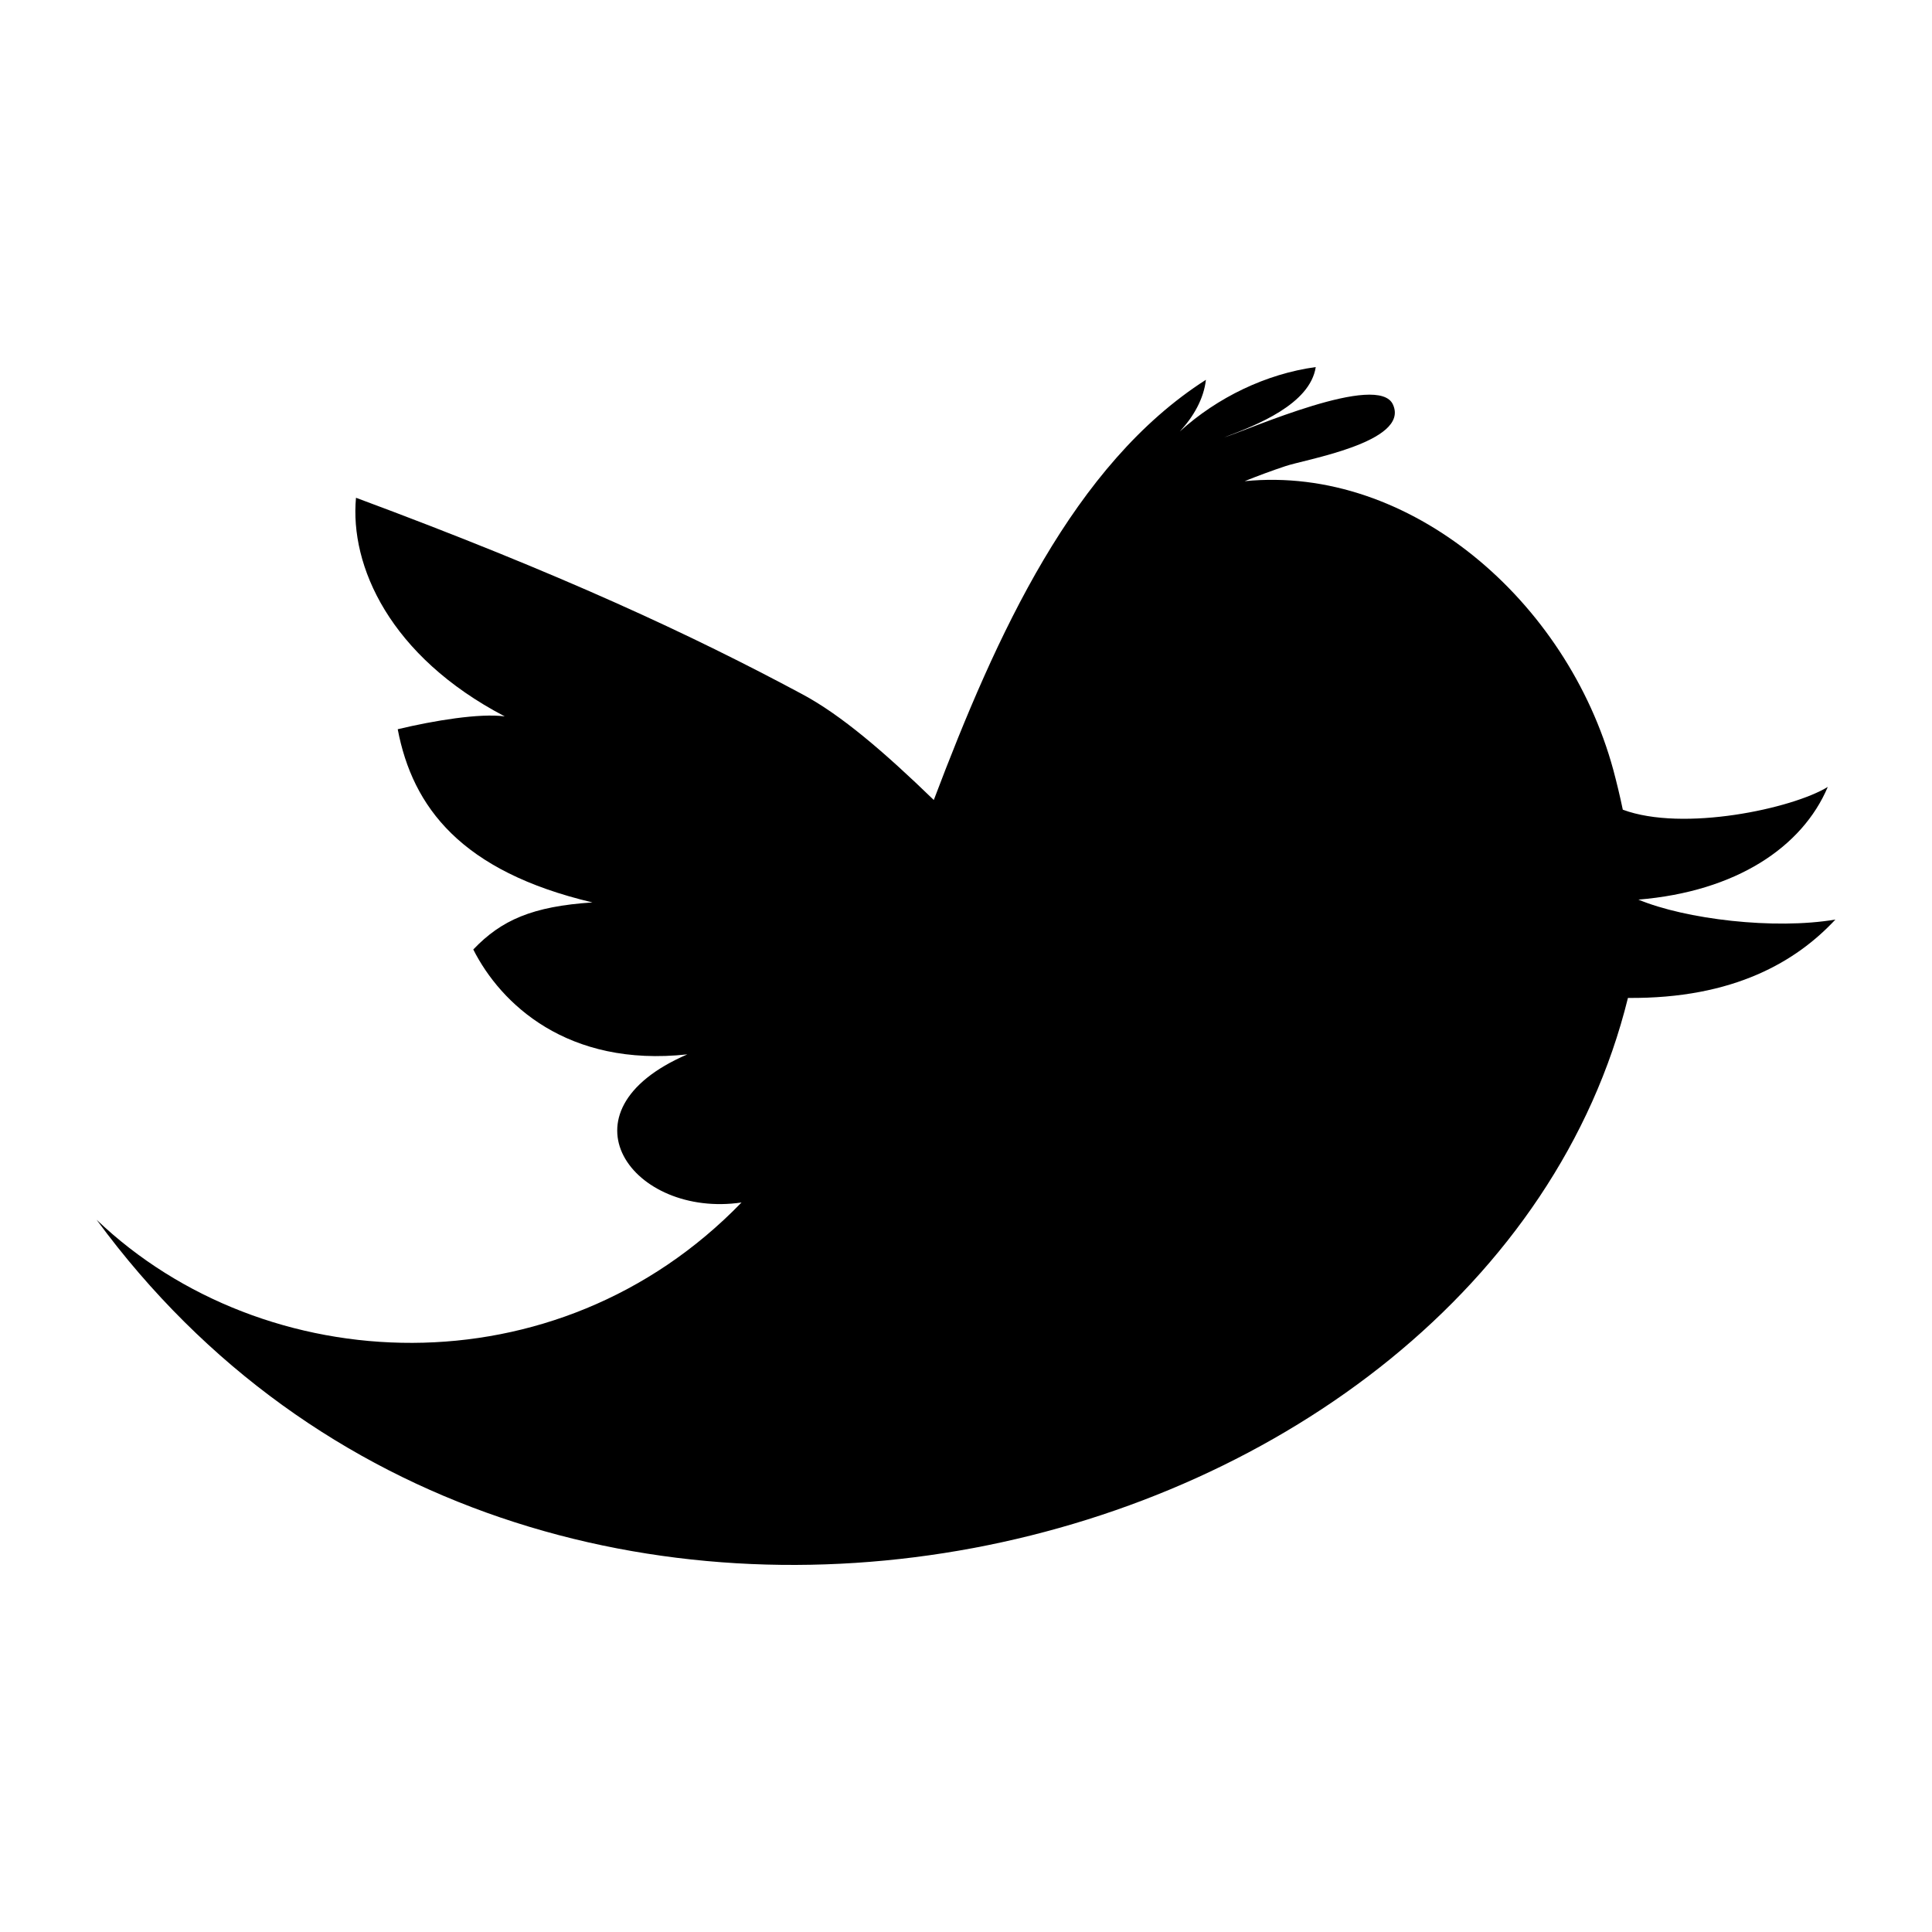
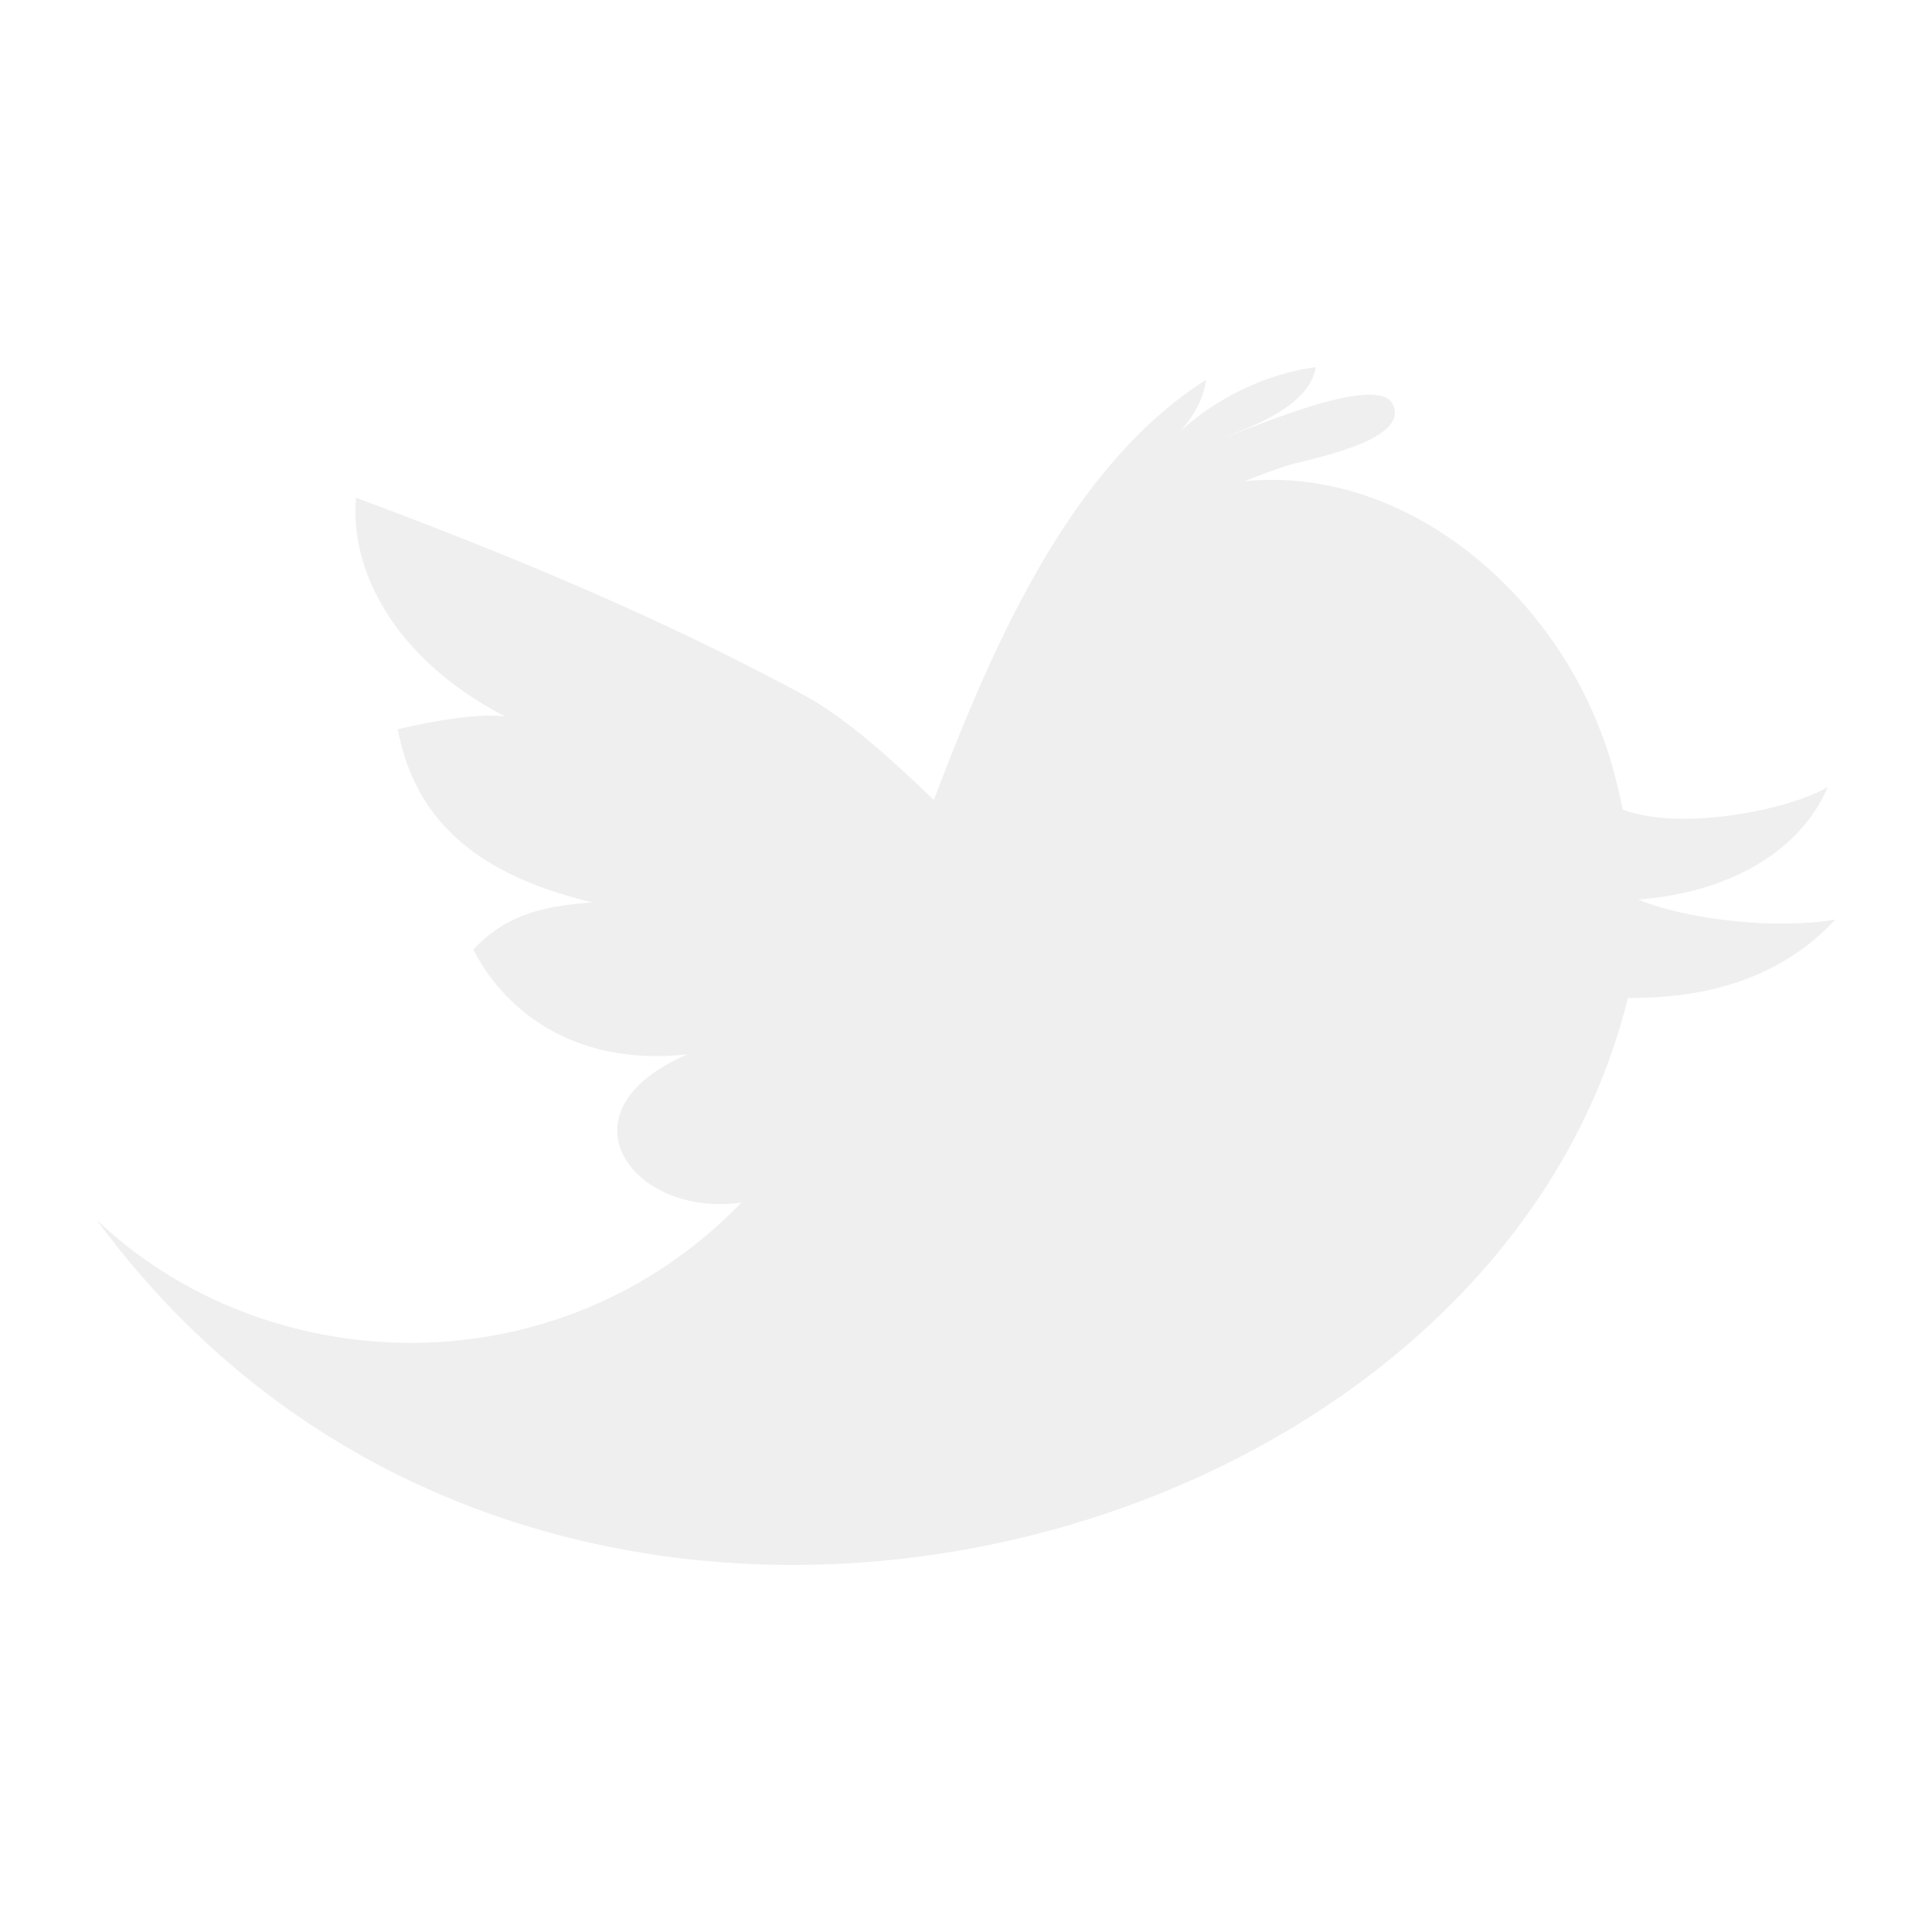
- <svg xmlns="http://www.w3.org/2000/svg" version="1.1" id="Icons" x="0px" y="0px" width="100px" height="100px" viewBox="0 0 100 100" style="enable-background:new 0 0 100 100;" xml:space="preserve">
-   <path id="Twitter__x28_alt_x29_" d="M84.803,46.564c5.055-0.417,8.483-2.715,9.803-5.833c-1.824,1.12-7.484,2.341-10.61,1.178  c-0.153-0.734-0.324-1.432-0.492-2.062c-2.382-8.746-10.537-15.792-19.082-14.941c0.691-0.279,1.392-0.539,2.092-0.772  c0.94-0.337,6.459-1.235,5.59-3.183c-0.733-1.713-7.475,1.295-8.744,1.688c1.675-0.63,4.447-1.714,4.743-3.64  c-2.567,0.352-5.087,1.566-7.034,3.331c0.703-0.757,1.236-1.679,1.349-2.672C55.57,24.033,51.57,32.853,48.333,41.408  c-2.542-2.463-4.795-4.403-6.816-5.48c-5.67-3.041-12.449-6.213-23.091-10.164c-0.327,3.521,1.741,8.203,7.7,11.316  c-1.291-0.173-3.652,0.213-5.54,0.665c0.769,4.034,3.28,7.357,10.079,8.964c-3.107,0.205-4.713,0.912-6.168,2.436  c1.415,2.805,4.868,6.107,11.08,5.429c-6.906,2.977-2.816,8.49,2.804,7.667C28.794,72.143,13.679,71.416,5,63.134  c22.661,30.879,71.921,18.262,79.262-11.481c5.499,0.047,8.733-1.905,10.738-4.057C91.831,48.134,87.239,47.578,84.803,46.564z" />
+ <svg xmlns="http://www.w3.org/2000/svg" version="1.1" id="Icons" x="0px" y="0px" width="100px" height="100px" viewBox="0 0 100 100" enable-background="new 0 0 100 100" xml:space="preserve">
+   <path id="Twitter__x28_alt_x29_" fill="#EFEFEF" d="M84.803,46.564c5.055-0.417,8.483-2.715,9.803-5.833  c-1.823,1.12-7.483,2.341-10.609,1.178c-0.153-0.734-0.324-1.432-0.492-2.062c-2.382-8.746-10.537-15.792-19.082-14.941  c0.691-0.279,1.393-0.539,2.092-0.772c0.94-0.337,6.459-1.235,5.59-3.183c-0.732-1.713-7.475,1.295-8.744,1.688  c1.676-0.63,4.447-1.714,4.744-3.64c-2.567,0.352-5.088,1.566-7.035,3.331c0.703-0.757,1.236-1.679,1.35-2.672  c-6.848,4.375-10.848,13.195-14.085,21.75c-2.542-2.463-4.795-4.403-6.816-5.48c-5.67-3.041-12.449-6.213-23.091-10.164  c-0.327,3.521,1.741,8.203,7.7,11.316c-1.291-0.173-3.652,0.213-5.54,0.665c0.769,4.034,3.28,7.357,10.079,8.964  c-3.107,0.205-4.713,0.912-6.168,2.436c1.415,2.805,4.868,6.107,11.08,5.429c-6.906,2.977-2.816,8.49,2.804,7.667  C28.794,72.143,13.679,71.416,5,63.134c22.661,30.88,71.921,18.263,79.262-11.481c5.5,0.048,8.733-1.904,10.738-4.056  C91.831,48.134,87.238,47.578,84.803,46.564z" />
</svg>
